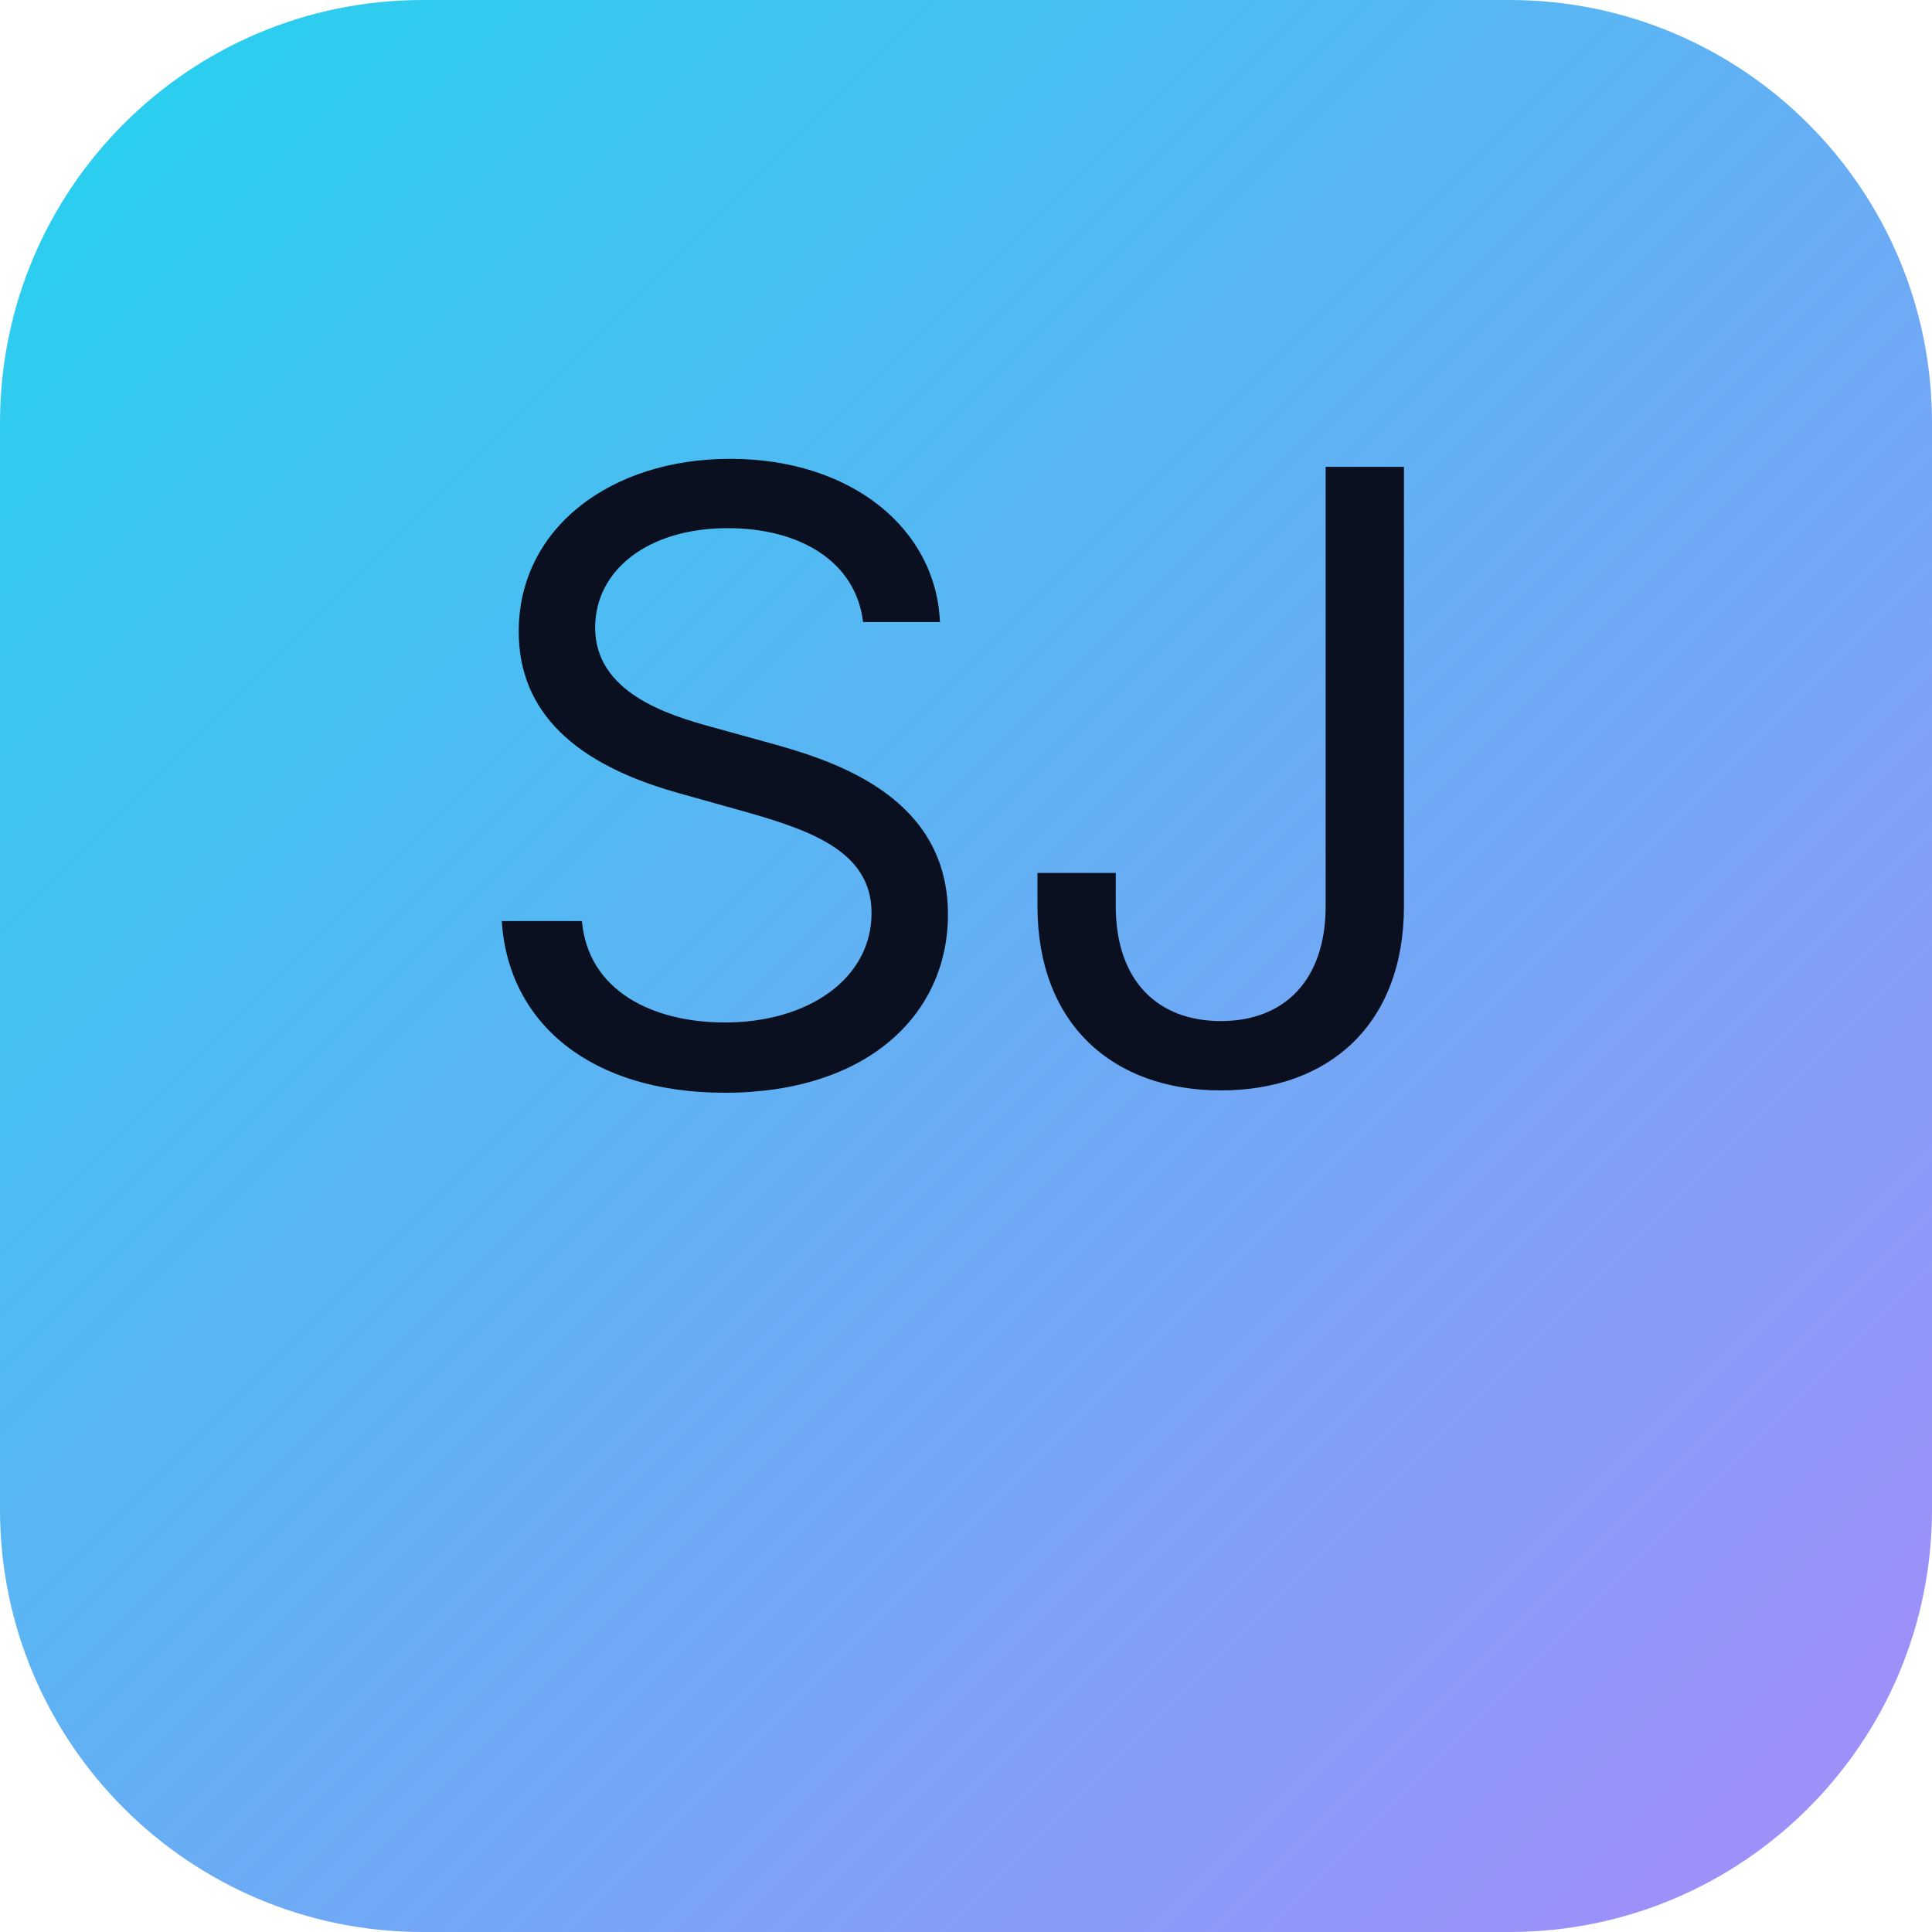
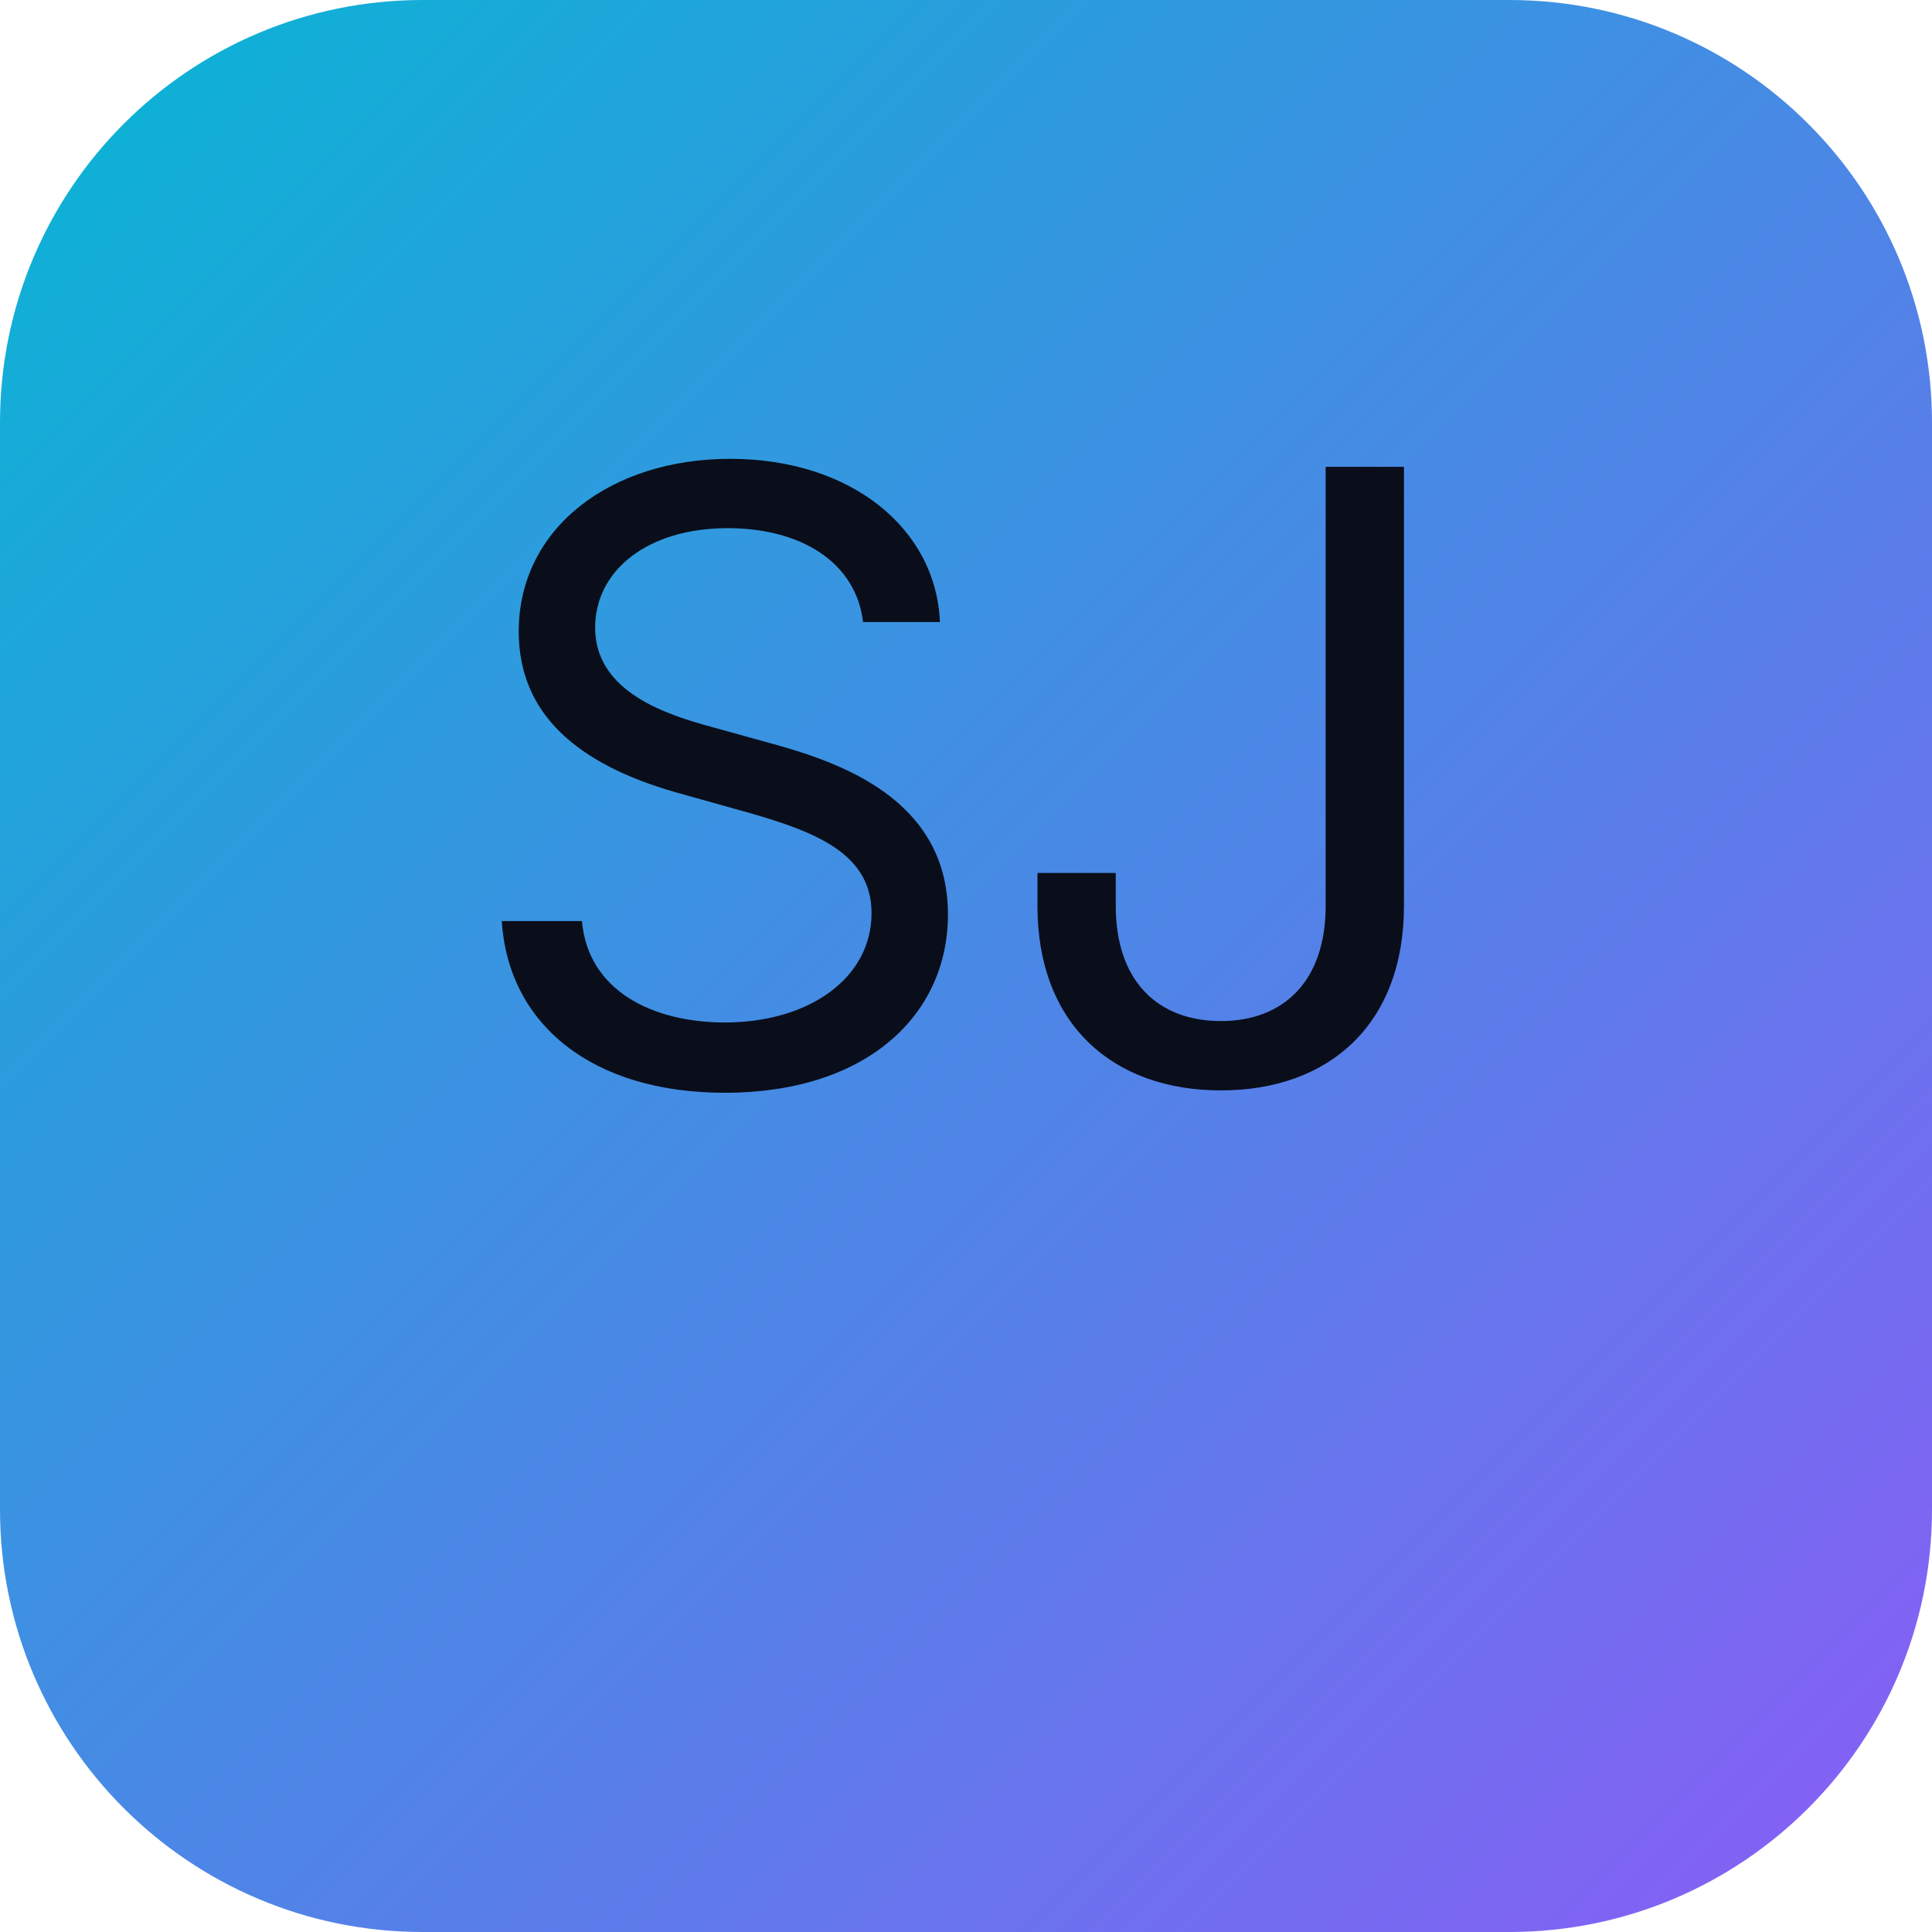
<svg xmlns="http://www.w3.org/2000/svg" viewBox="0 0 64 64">
  <defs>
    <linearGradient id="g" x1="0" y1="0" x2="1" y2="1">
-       <stop offset="0" stop-color="#22d3ee" />
-       <stop offset="1" stop-color="#a78bfa" />
+       <stop offset="0" stop-color="#06b6d4" />
+       <stop offset="1" stop-color="#8b5cf6" />
    </linearGradient>
  </defs>
  <rect width="64" height="64" rx="14" fill="url(#g)" />
-   <text x="50%" y="56%" text-anchor="middle" font-family="Inter, Segoe UI, Arial" font-size="28" fill="#0b1020">SJ</text>
+   <text x="50%" y="56%" text-anchor="middle" font-family="Inter, Segoe UI, Arial" font-size="28" fill="#090e1a">SJ</text>
</svg>
